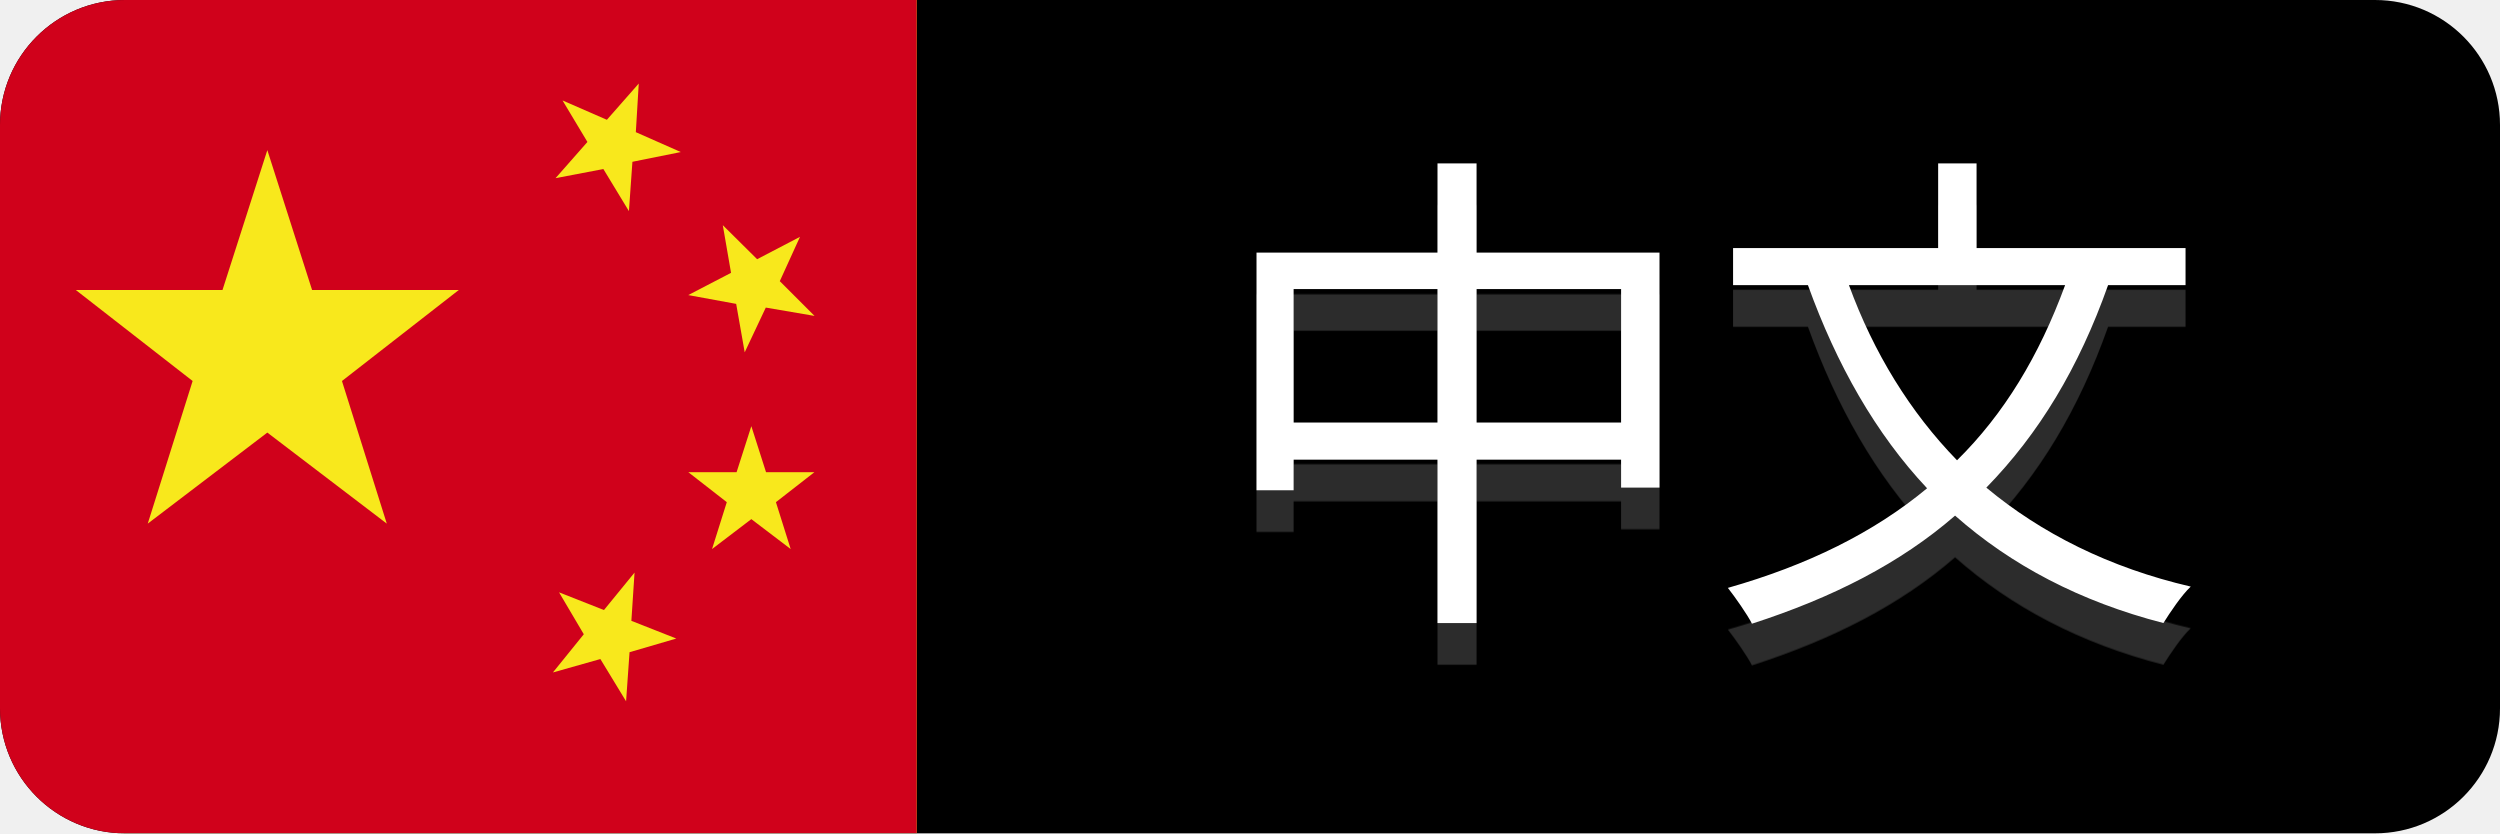
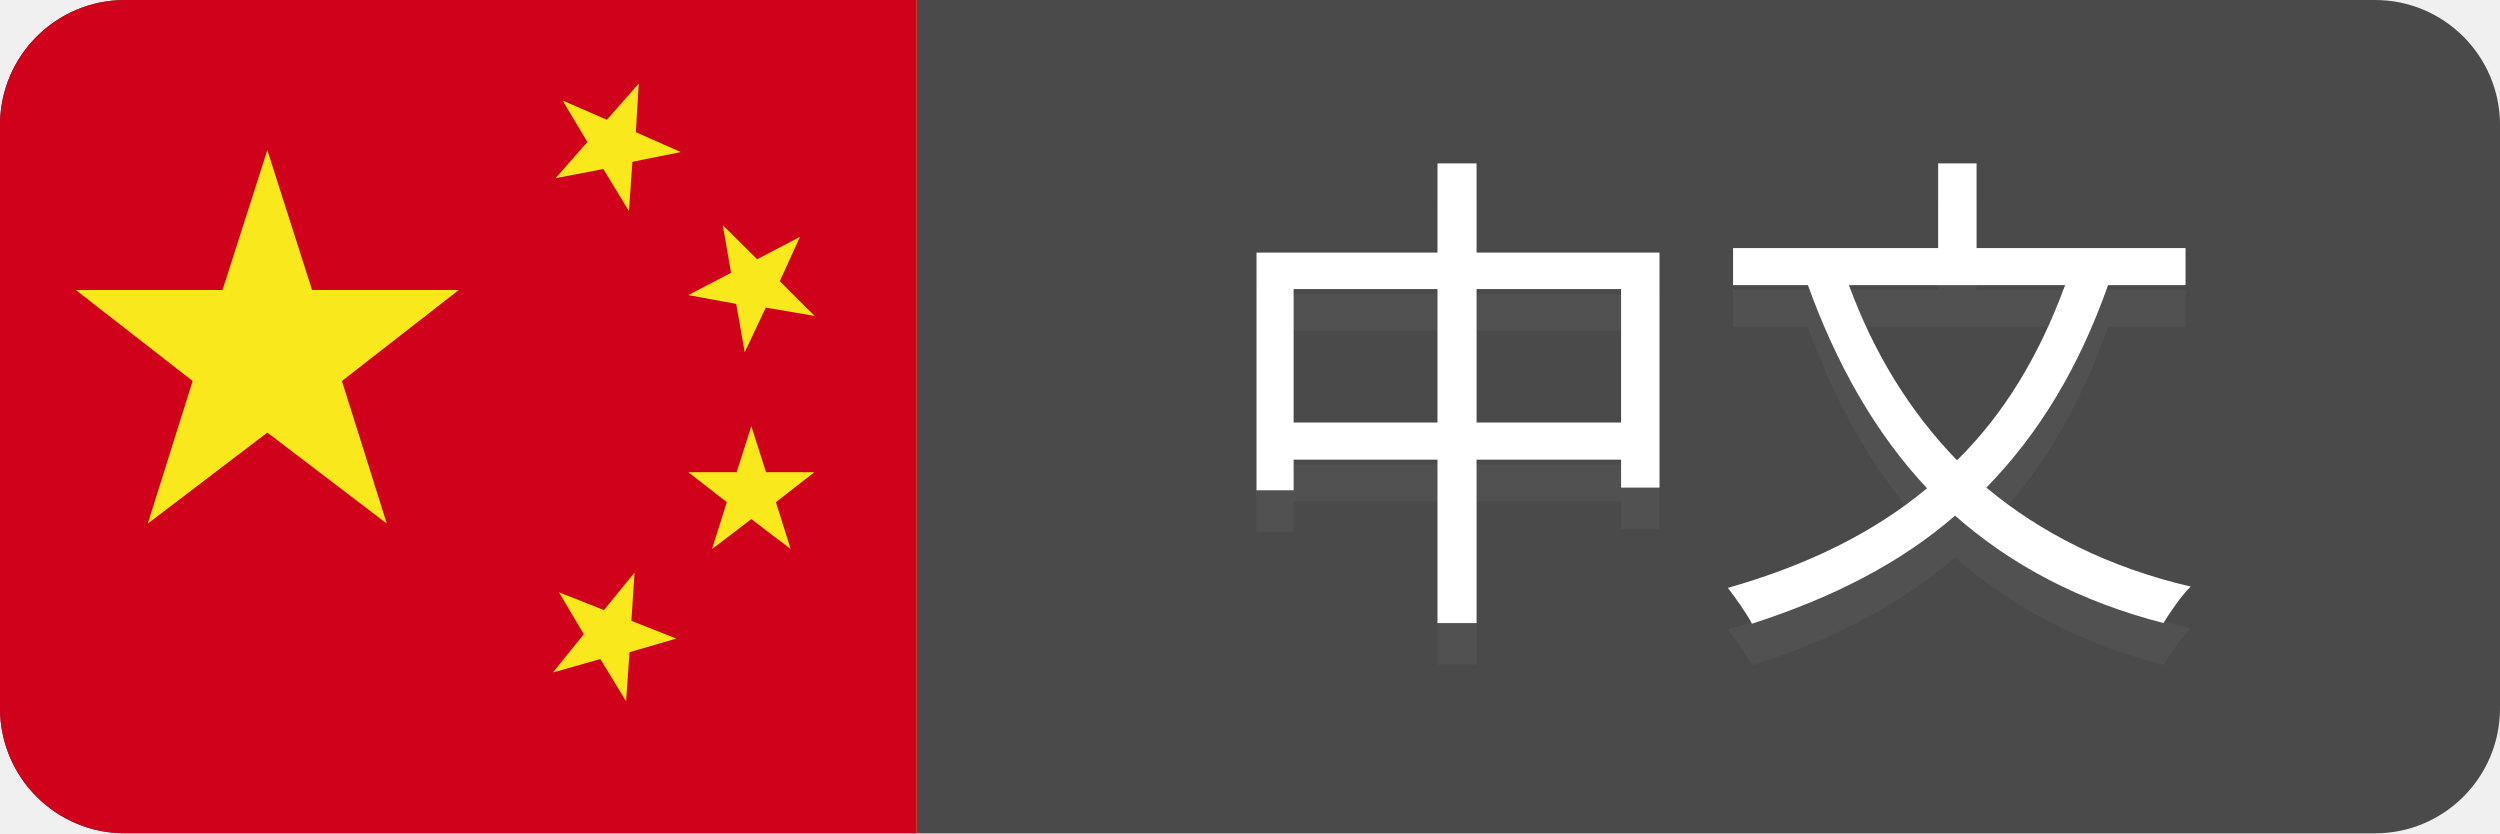
<svg xmlns="http://www.w3.org/2000/svg" xmlns:xlink="http://www.w3.org/1999/xlink" width="60px" height="20px" viewBox="0 0 60 20" version="1.1">
  <defs>
    <rect id="path-1" x="0" y="0" width="60" height="20" rx="3" />
-     <text id="text-3" font-family="PingFangSC-Medium, PingFang SC" font-size="12" font-weight="400" fill="#FFFFFF">
+     <text id="text-3" font-family="PingFangSC-Regular, PingFang SC" font-size="12" font-weight="normal" fill="#FFFFFF">
      <tspan x="29" y="14">中文</tspan>
    </text>
    <filter x="-50%" y="-50%" width="200%" height="200%" filterUnits="objectBoundingBox" id="filter-4">
      <feOffset dx="0" dy="1" in="SourceAlpha" result="shadowOffsetOuter1" />
      <feColorMatrix values="0 0 0 0 0.347   0 0 0 0 0.347   0 0 0 0 0.347  0 0 0 0.498 0" type="matrix" in="shadowOffsetOuter1" />
    </filter>
    <rect id="path-5" x="0" y="0" width="22" height="20" />
  </defs>
  <g id="Page-1" stroke="none" stroke-width="1" fill="none" fill-rule="evenodd">
    <g id="lang" transform="translate(-83, 0)">
      <g id="chinese" transform="translate(83, 0)">
        <mask id="mask-2" fill="white">
          <use xlink:href="#path-1" />
        </mask>
-         <use id="Mask" fill="#000000" xlink:href="#path-1" />
+         <use id="Mask" fill="#4A4A4A" xlink:href="#path-1" />
        <g id="中文" mask="url(#mask-2)" fill-opacity="1" fill="#FFFFFF">
          <use filter="url(#filter-4)" xlink:href="#text-3" />
          <use xlink:href="#text-3" />
        </g>
        <g id="Shape" mask="url(#mask-2)">
          <mask id="mask-6" fill="white">
            <use xlink:href="#path-5" />
          </mask>
          <use id="Mask" fill="#F8E81C" xlink:href="#path-5" />
          <path d="M0,-3 L25,-3 L25,22 L0,22 L0,-3 L0,-3 Z M6.416,10.382 L9.283,12.567 L8.207,9.144 L11.011,6.96 L7.49,6.96 L6.416,3.603 L5.34,6.96 L1.819,6.96 L4.623,9.144 L3.546,12.567 L6.416,10.382 Z M18.032,12.459 L18.976,13.177 L18.622,12.052 L19.545,11.333 L18.385,11.333 L18.032,10.228 L17.678,11.333 L16.52,11.333 L17.443,12.052 L17.089,13.177 L18.032,12.459 Z M14.409,15.817 L15.026,16.831 L15.109,15.653 L16.231,15.325 L15.153,14.9 L15.229,13.742 L14.495,14.641 L13.417,14.216 L14.011,15.222 L13.27,16.139 L14.409,15.817 Z M18.379,7.382 L19.549,7.582 L18.715,6.748 L19.2,5.684 L18.171,6.221 L17.347,5.404 L17.545,6.548 L16.518,7.082 L17.668,7.293 L17.873,8.455 L18.379,7.382 Z M15.178,3.883 L16.339,3.649 L15.26,3.172 L15.33,2.005 L14.565,2.875 L13.501,2.411 L14.098,3.407 L13.333,4.276 L14.481,4.057 L15.094,5.067 L15.178,3.883 Z" fill="#D0011B" mask="url(#mask-6)" />
        </g>
      </g>
    </g>
  </g>
</svg>
